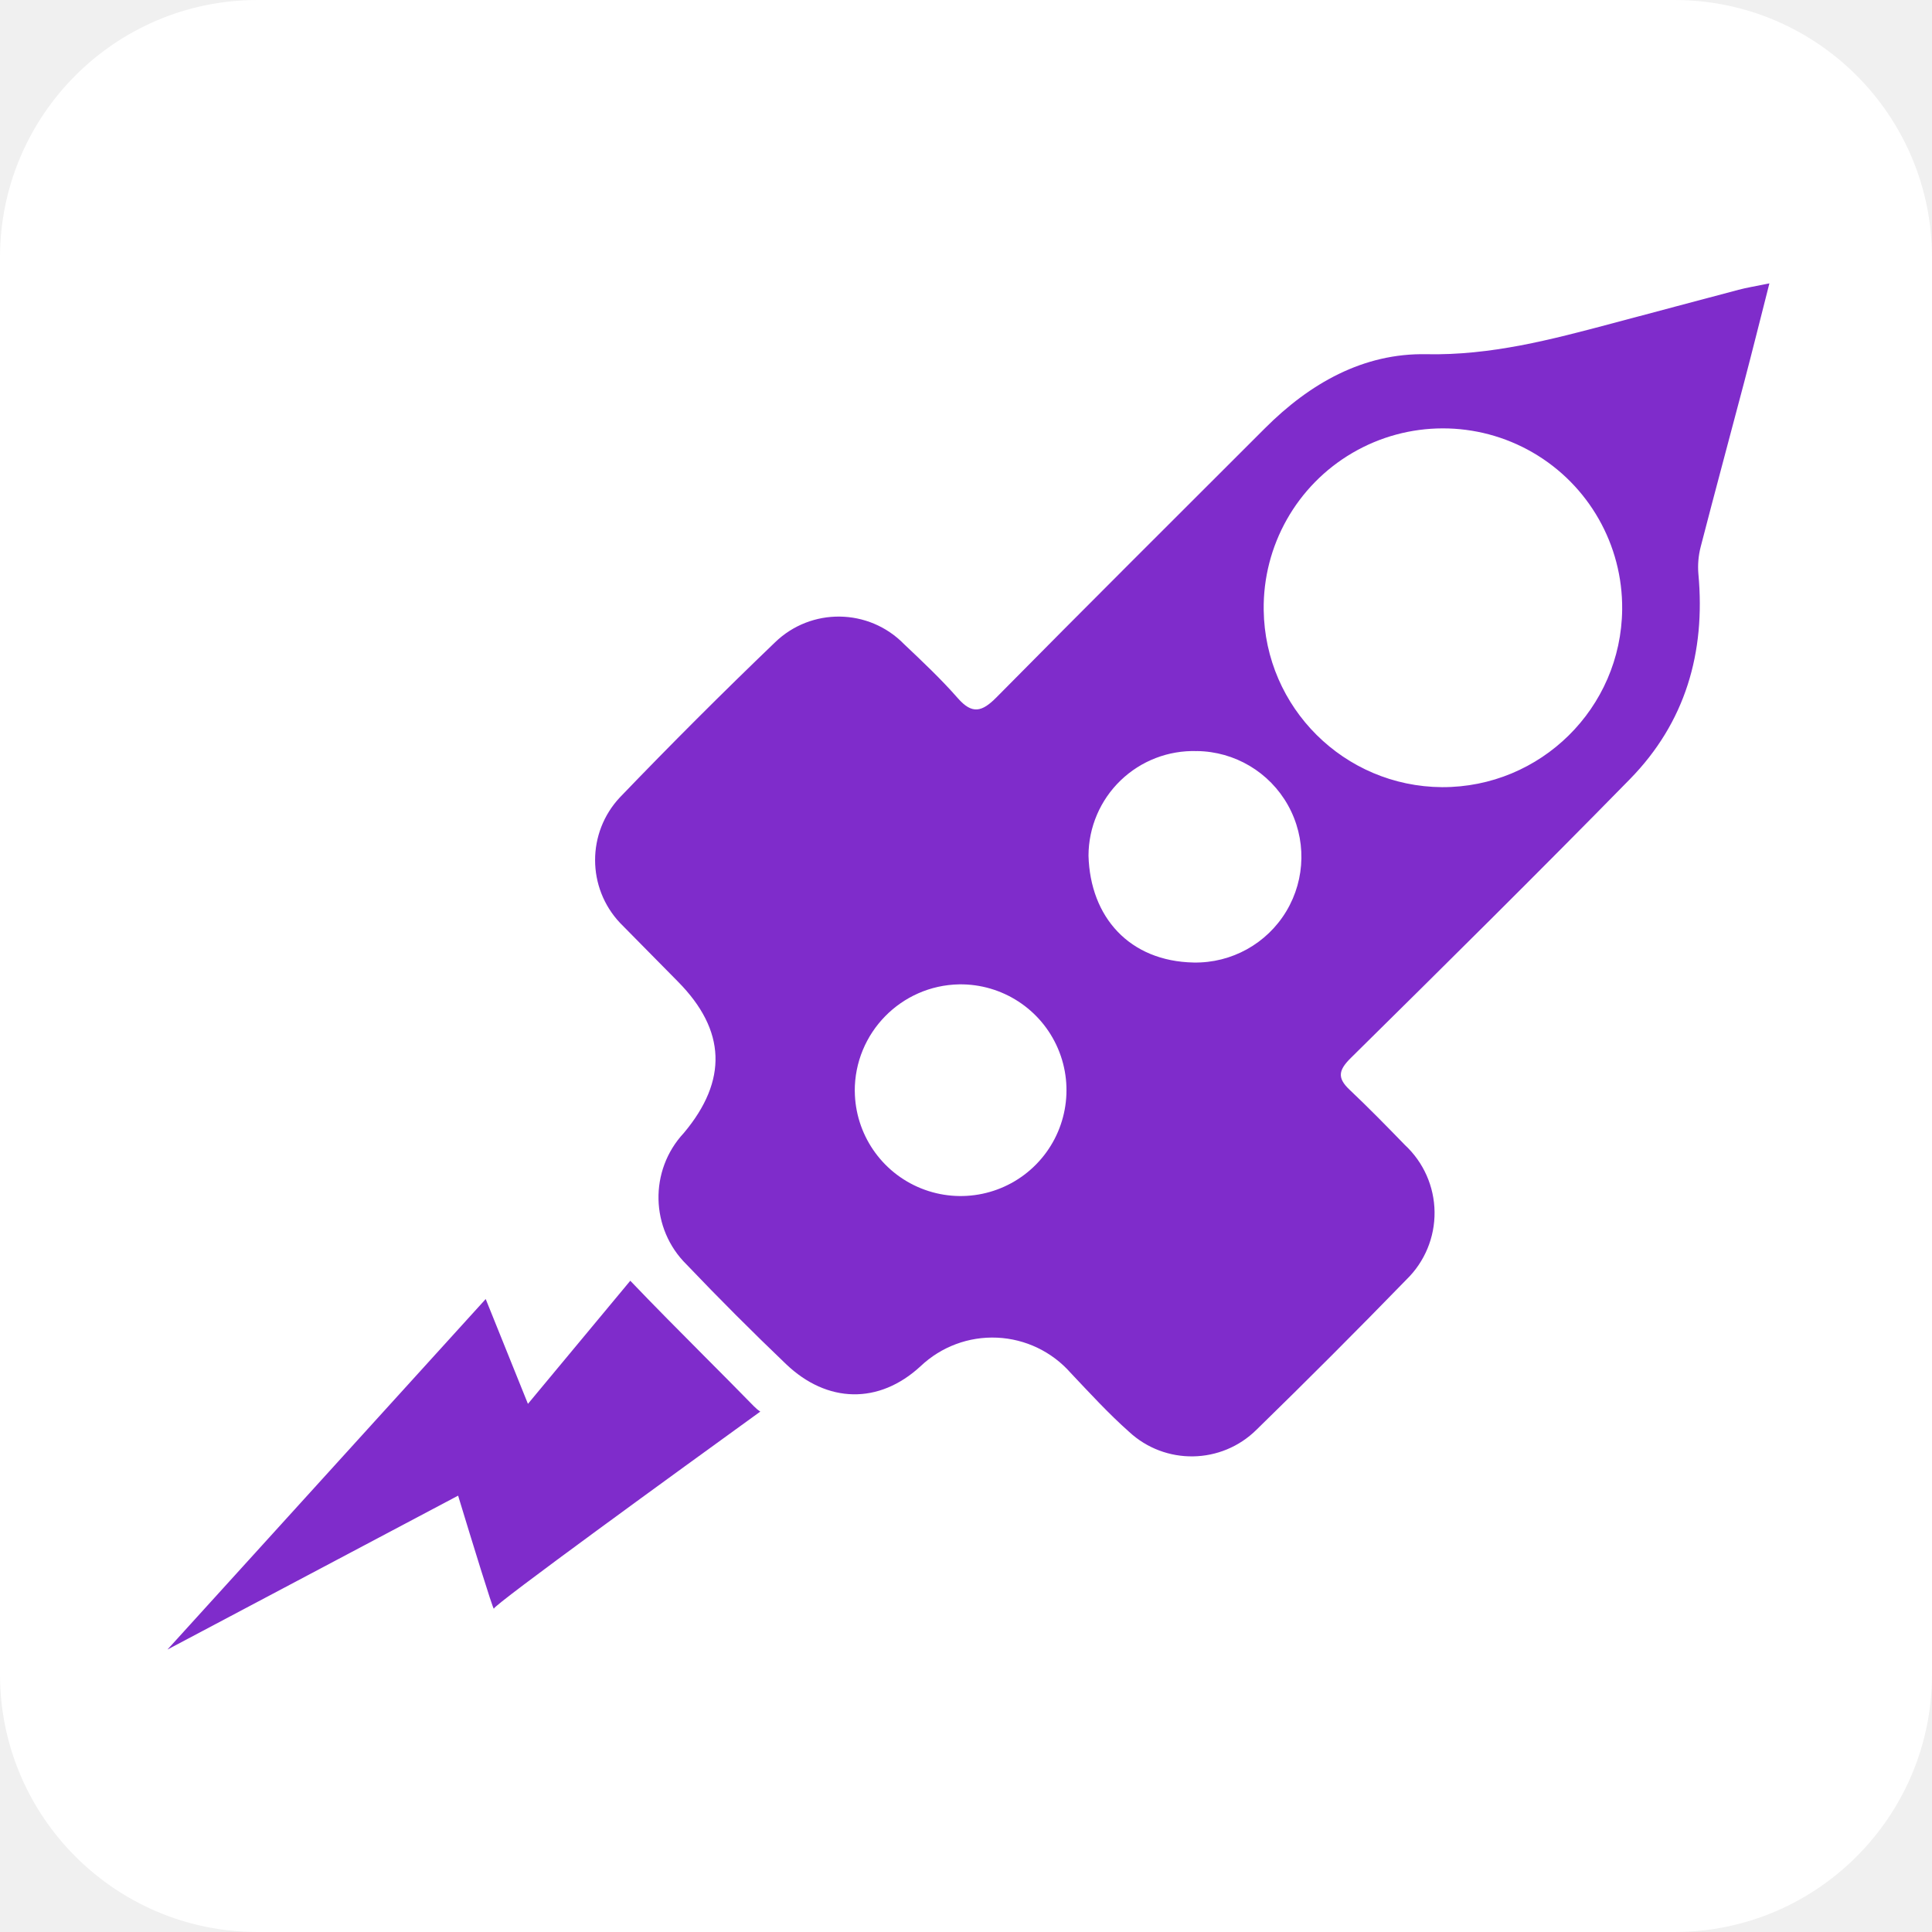
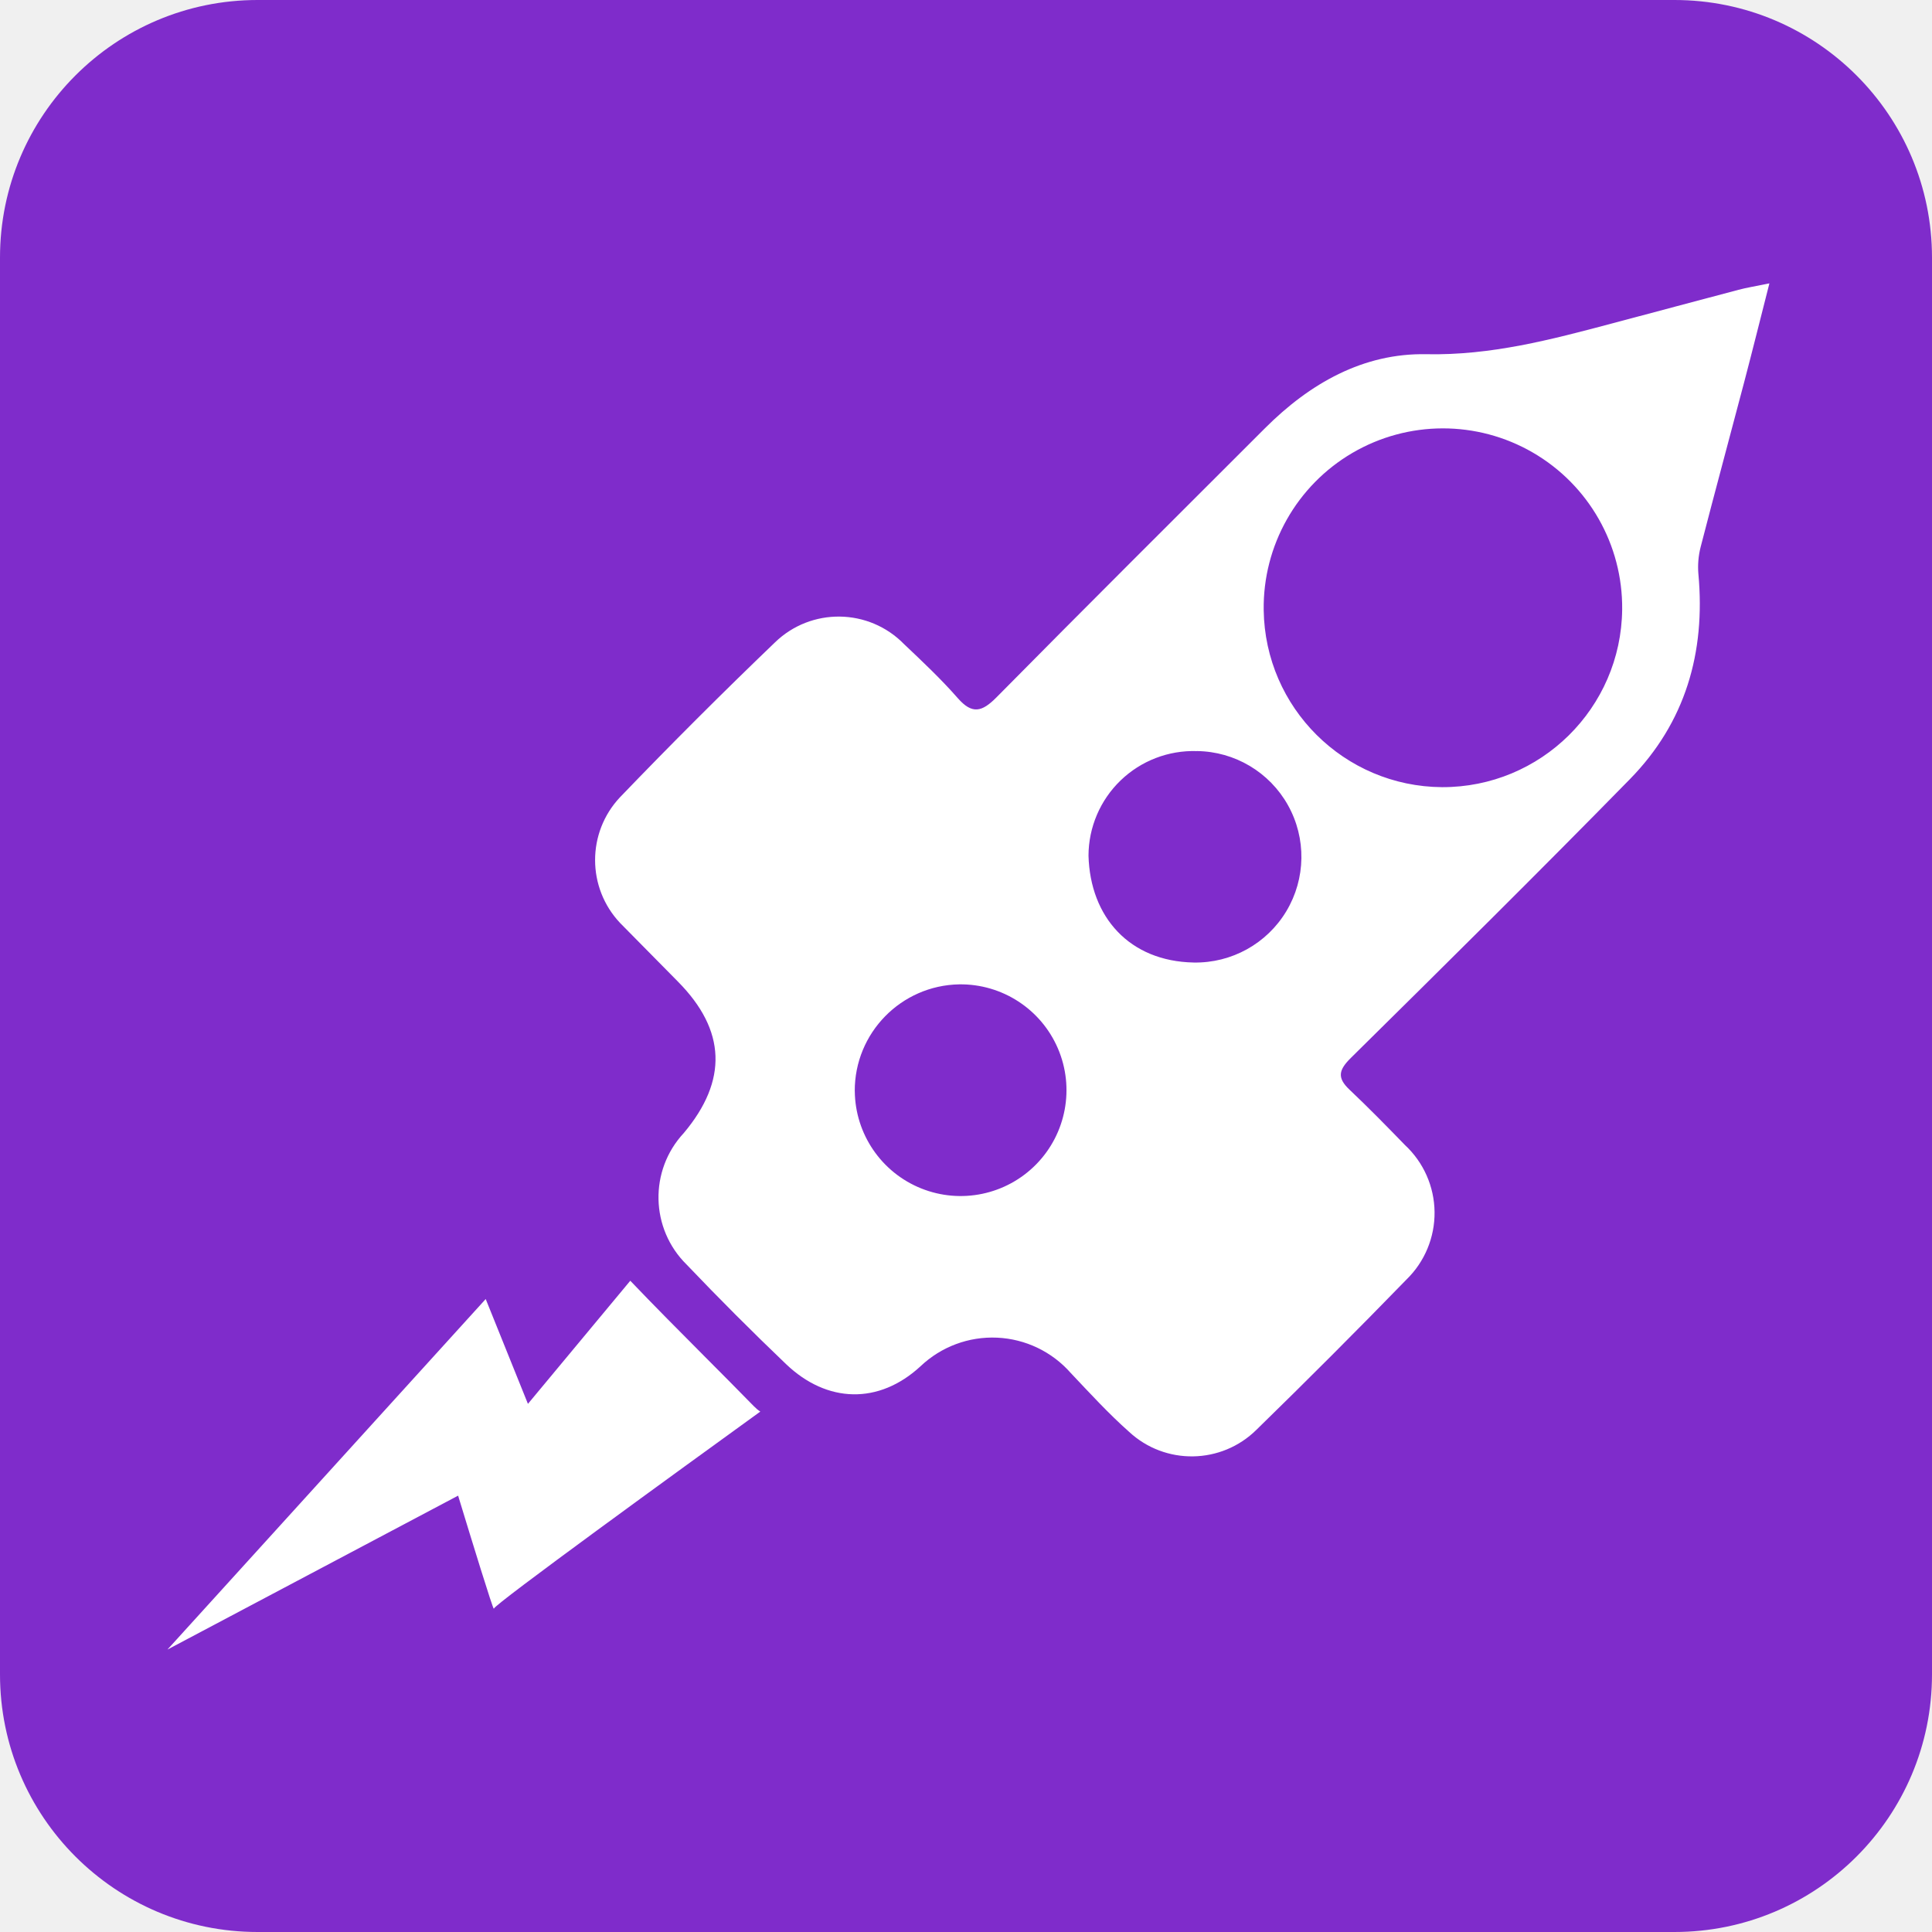
<svg xmlns="http://www.w3.org/2000/svg" width="150" height="150" viewBox="0 0 150 150">
  <defs>
-     <style>
-       .cls-1 {
-         fill: #7f2ccb;
-       }
- 
-       .cls-2 {
-         fill: #fff;
-       }
- 
-       .cls-3 {
-         clip-path: url(#clip-path);
-       }
-     </style>
    <clipPath id="clip-path">
-       <rect id="Retângulo_27" data-name="Retângulo 27" class="cls-1" width="97.294" height="97.136" />
+       <rect id="Retângulo_27" data-name="Retângulo 27" width="97.294" height="97.136" fill="#fff" />
    </clipPath>
  </defs>
  <g id="Grupo_88" data-name="Grupo 88" transform="translate(710 378)">
-     <rect id="Retângulo_66" data-name="Retângulo 66" class="cls-2" width="150" height="150" rx="20" transform="translate(-710 -378)" />
+     <rect id="Retângulo_66" data-name="Retângulo 66" width="150" height="150" rx="20" transform="translate(-710 -378)" fill="#7f2ccb" />
    <g id="Grupo_87" data-name="Grupo 87" transform="translate(-1100.852 -774)">
-       <path id="Subtração_1" data-name="Subtração 1" class="cls-1" d="M0,0H0L11.951,22.569c-.008,0-.1.028-.248.074-3.194.973-8.551,2.617-8.539,2.7,0,0,0,0,.012,0,.308,0,10.8,14.466,15.3,20.686a2.956,2.956,0,0,1,.418-.5c1.322-1.291,2.653-2.616,3.941-3.9,1.89-1.881,3.842-3.823,5.8-5.694l-9.558-7.946,8.138-3.279Z" transform="translate(403.852 524.072) rotate(-90)" />
+       <path id="Subtração_1" data-name="Subtração 1" d="M0,0H0L11.951,22.569c-.008,0-.1.028-.248.074-3.194.973-8.551,2.617-8.539,2.7,0,0,0,0,.012,0,.308,0,10.8,14.466,15.3,20.686a2.956,2.956,0,0,1,.418-.5c1.322-1.291,2.653-2.616,3.941-3.9,1.89-1.881,3.842-3.823,5.8-5.694l-9.558-7.946,8.138-3.279Z" transform="translate(403.852 524.072) rotate(-90)" fill="#fff" />
      <g id="Grupo_20" data-name="Grupo 20" transform="translate(430.936 418)">
-         <g id="Grupo_19" data-name="Grupo 19" class="cls-3" transform="translate(0 0)">
-           <path id="Caminho_3" data-name="Caminho 3" class="cls-1" d="M95.5,0c-.73,2.866-1.328,5.272-1.959,7.671-1.122,4.266-2.277,8.522-3.379,12.794a6.3,6.3,0,0,0-.175,2.1c.563,6.1-1.011,11.531-5.32,15.93-7.142,7.29-14.4,14.47-21.66,21.638-.948.936-1.088,1.542-.11,2.465,1.474,1.393,2.894,2.844,4.306,4.3a7.206,7.206,0,0,1,.119,10.444Q61.58,83.25,55.681,89a7.151,7.151,0,0,1-9.9.161c-1.6-1.419-3.054-3.01-4.528-4.567A8.1,8.1,0,0,0,29.6,84.069c-3.238,2.994-7.265,2.88-10.443-.157q-3.948-3.772-7.719-7.727a7.329,7.329,0,0,1-.222-10.221c3.422-4.076,3.276-7.972-.44-11.736q-2.253-2.281-4.505-4.566a7.116,7.116,0,0,1-.014-9.76q5.892-6.132,12.031-12.023a7.1,7.1,0,0,1,10.026.129c1.43,1.354,2.871,2.709,4.166,4.188,1.119,1.282,1.881,1.083,3-.045C42.4,25.145,49.381,18.2,56.345,11.238,59.812,7.771,63.972,5.4,68.873,5.5c5.011.1,9.665-1.127,14.378-2.381C86.536,2.25,89.816,1.364,93.1.5,93.72.334,94.355.235,95.5,0M70.081,39.114a13.942,13.942,0,0,0,13.988-13.8,13.917,13.917,0,1,0-27.832.052A13.94,13.94,0,0,0,70.081,39.114m-19.034-2.8a8.148,8.148,0,0,0-8.412,8.115c.13,4.782,3.187,8.205,8.164,8.3a8.21,8.21,0,1,0,.248-16.418M24.49,62.717A8.218,8.218,0,1,0,32.6,54.424a8.26,8.26,0,0,0-8.113,8.293" transform="translate(1.792 0.001)" />
+         <g id="Grupo_19" data-name="Grupo 19" transform="translate(0 0)" clip-path="url(#clip-path)">
+           <path id="Caminho_3" data-name="Caminho 3" d="M95.5,0c-.73,2.866-1.328,5.272-1.959,7.671-1.122,4.266-2.277,8.522-3.379,12.794a6.3,6.3,0,0,0-.175,2.1c.563,6.1-1.011,11.531-5.32,15.93-7.142,7.29-14.4,14.47-21.66,21.638-.948.936-1.088,1.542-.11,2.465,1.474,1.393,2.894,2.844,4.306,4.3a7.206,7.206,0,0,1,.119,10.444Q61.58,83.25,55.681,89a7.151,7.151,0,0,1-9.9.161c-1.6-1.419-3.054-3.01-4.528-4.567A8.1,8.1,0,0,0,29.6,84.069c-3.238,2.994-7.265,2.88-10.443-.157q-3.948-3.772-7.719-7.727a7.329,7.329,0,0,1-.222-10.221c3.422-4.076,3.276-7.972-.44-11.736q-2.253-2.281-4.505-4.566a7.116,7.116,0,0,1-.014-9.76q5.892-6.132,12.031-12.023a7.1,7.1,0,0,1,10.026.129c1.43,1.354,2.871,2.709,4.166,4.188,1.119,1.282,1.881,1.083,3-.045C42.4,25.145,49.381,18.2,56.345,11.238,59.812,7.771,63.972,5.4,68.873,5.5c5.011.1,9.665-1.127,14.378-2.381C86.536,2.25,89.816,1.364,93.1.5,93.72.334,94.355.235,95.5,0M70.081,39.114a13.942,13.942,0,0,0,13.988-13.8,13.917,13.917,0,1,0-27.832.052A13.94,13.94,0,0,0,70.081,39.114m-19.034-2.8a8.148,8.148,0,0,0-8.412,8.115c.13,4.782,3.187,8.205,8.164,8.3a8.21,8.21,0,1,0,.248-16.418M24.49,62.717A8.218,8.218,0,1,0,32.6,54.424a8.26,8.26,0,0,0-8.113,8.293" transform="translate(1.792 0.001)" fill="#fff" />
        </g>
      </g>
    </g>
  </g>
</svg>
